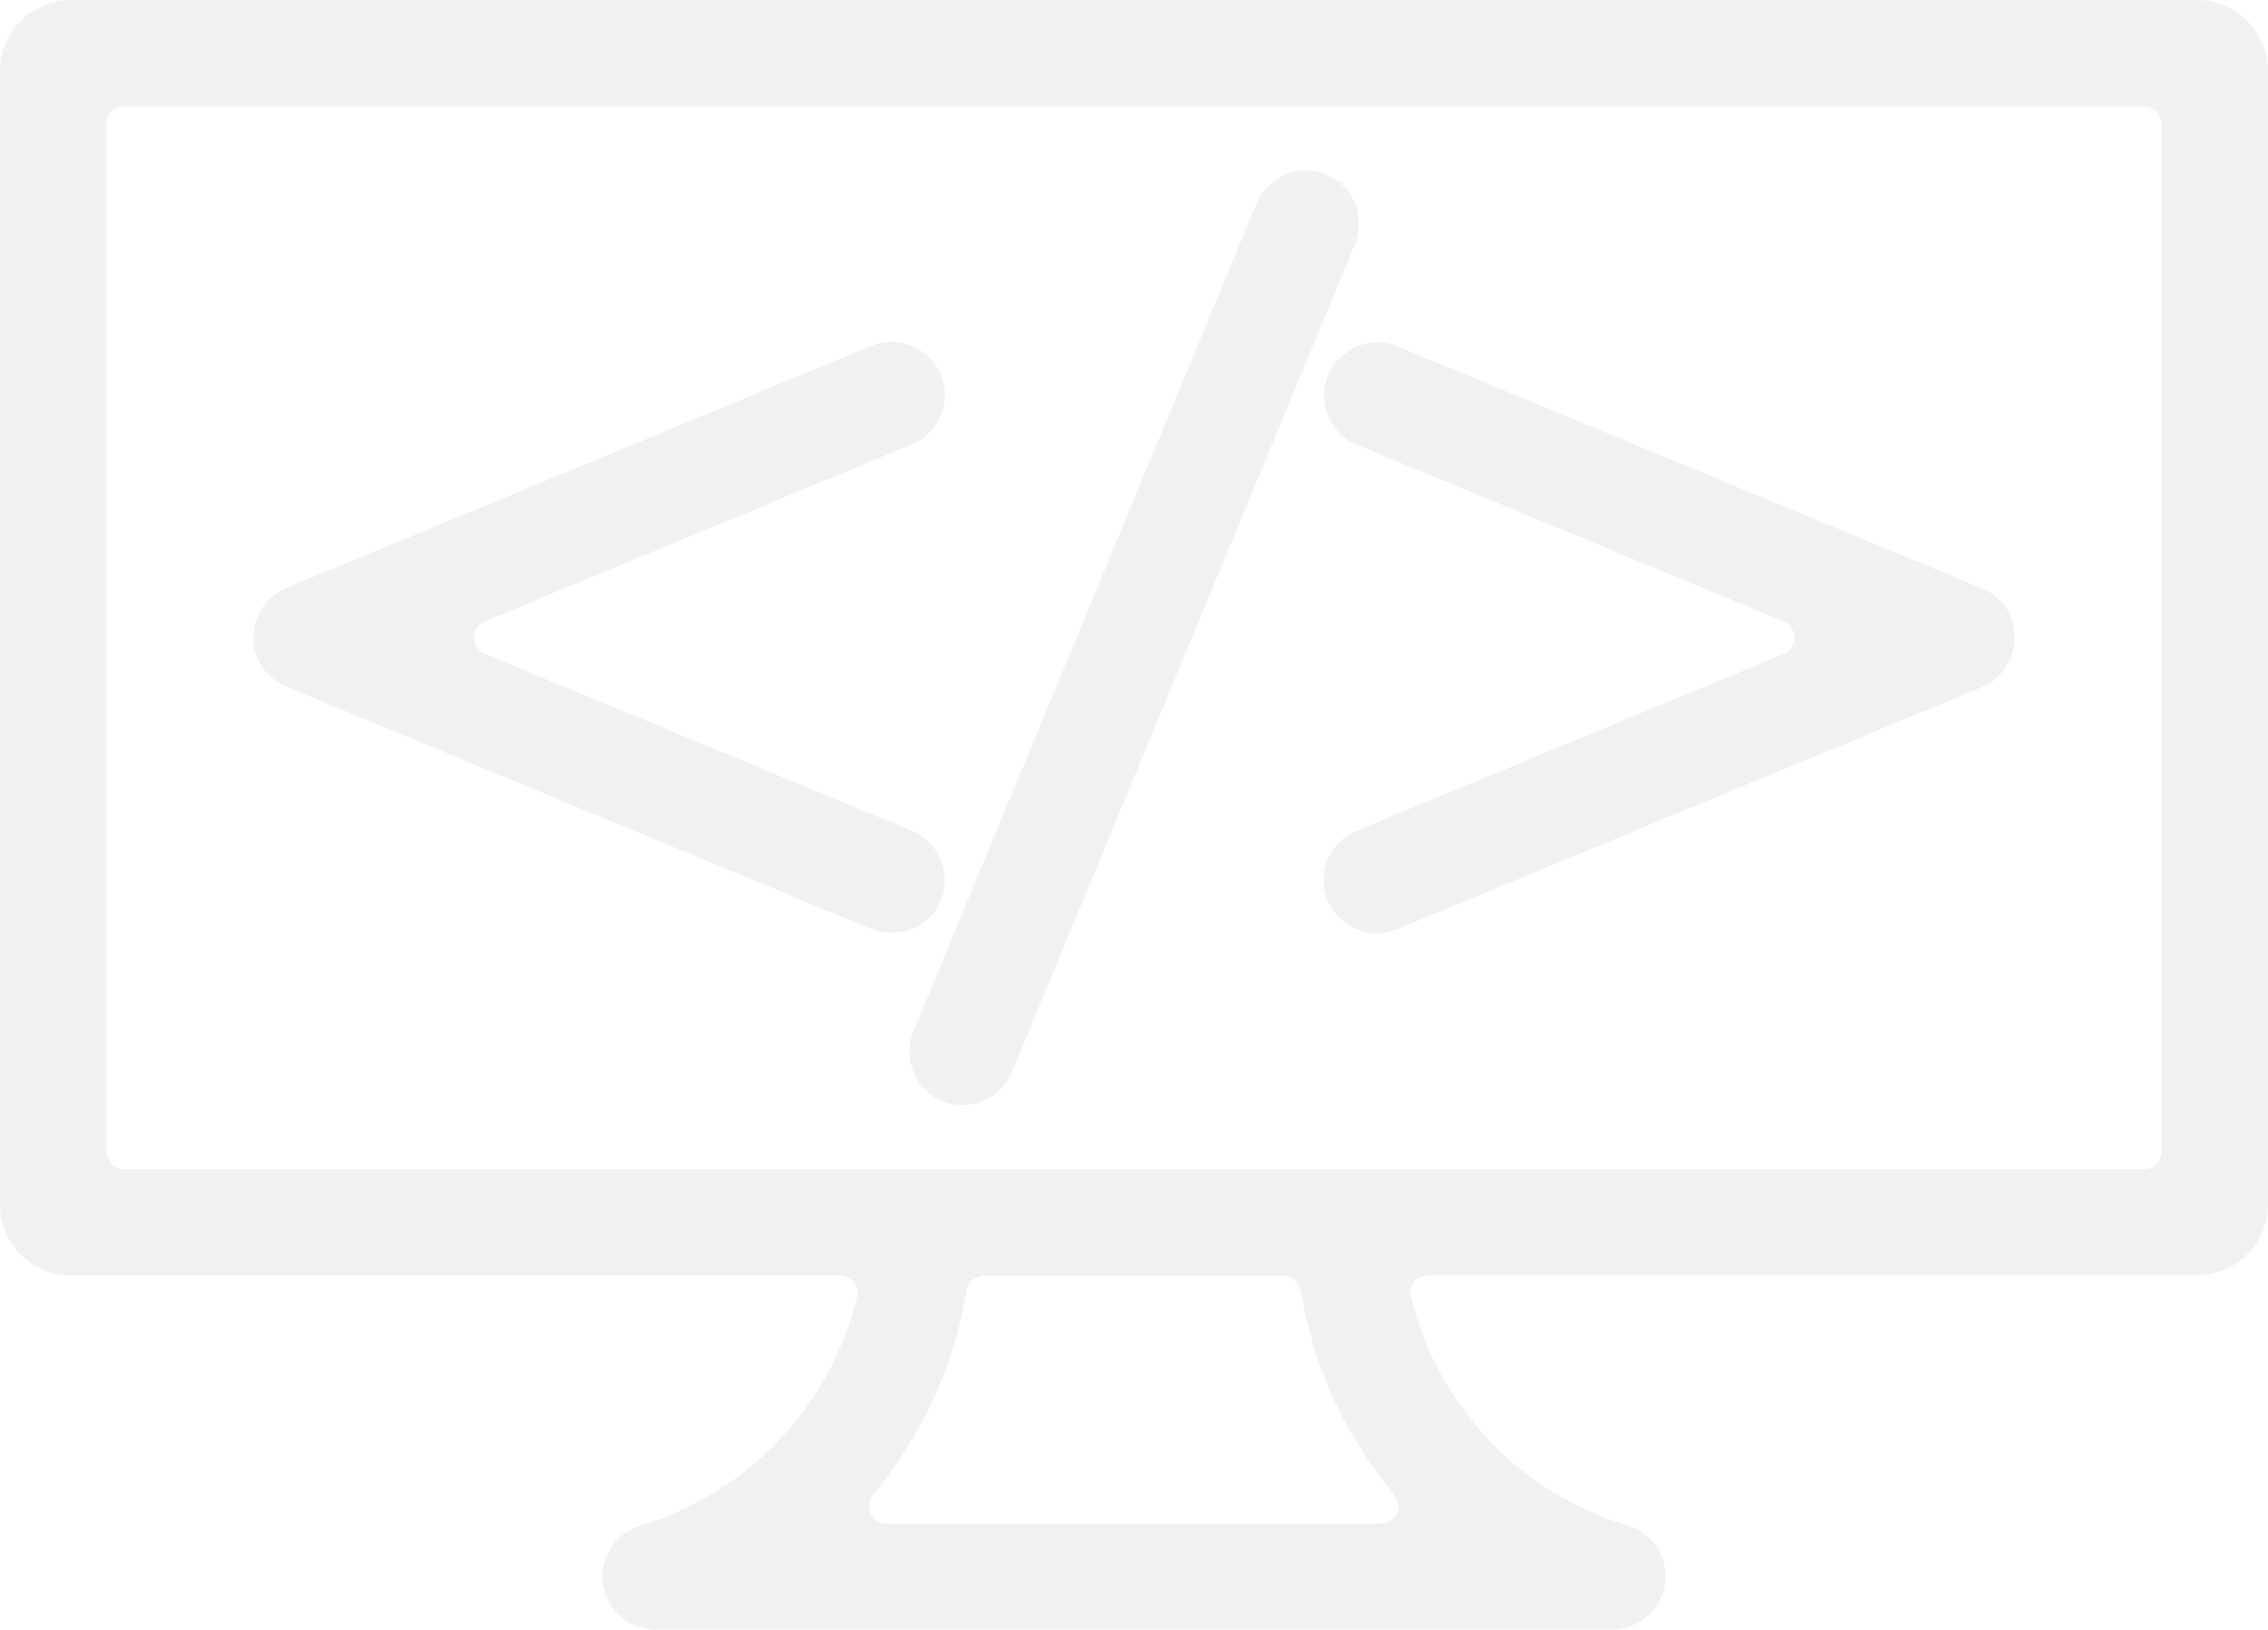
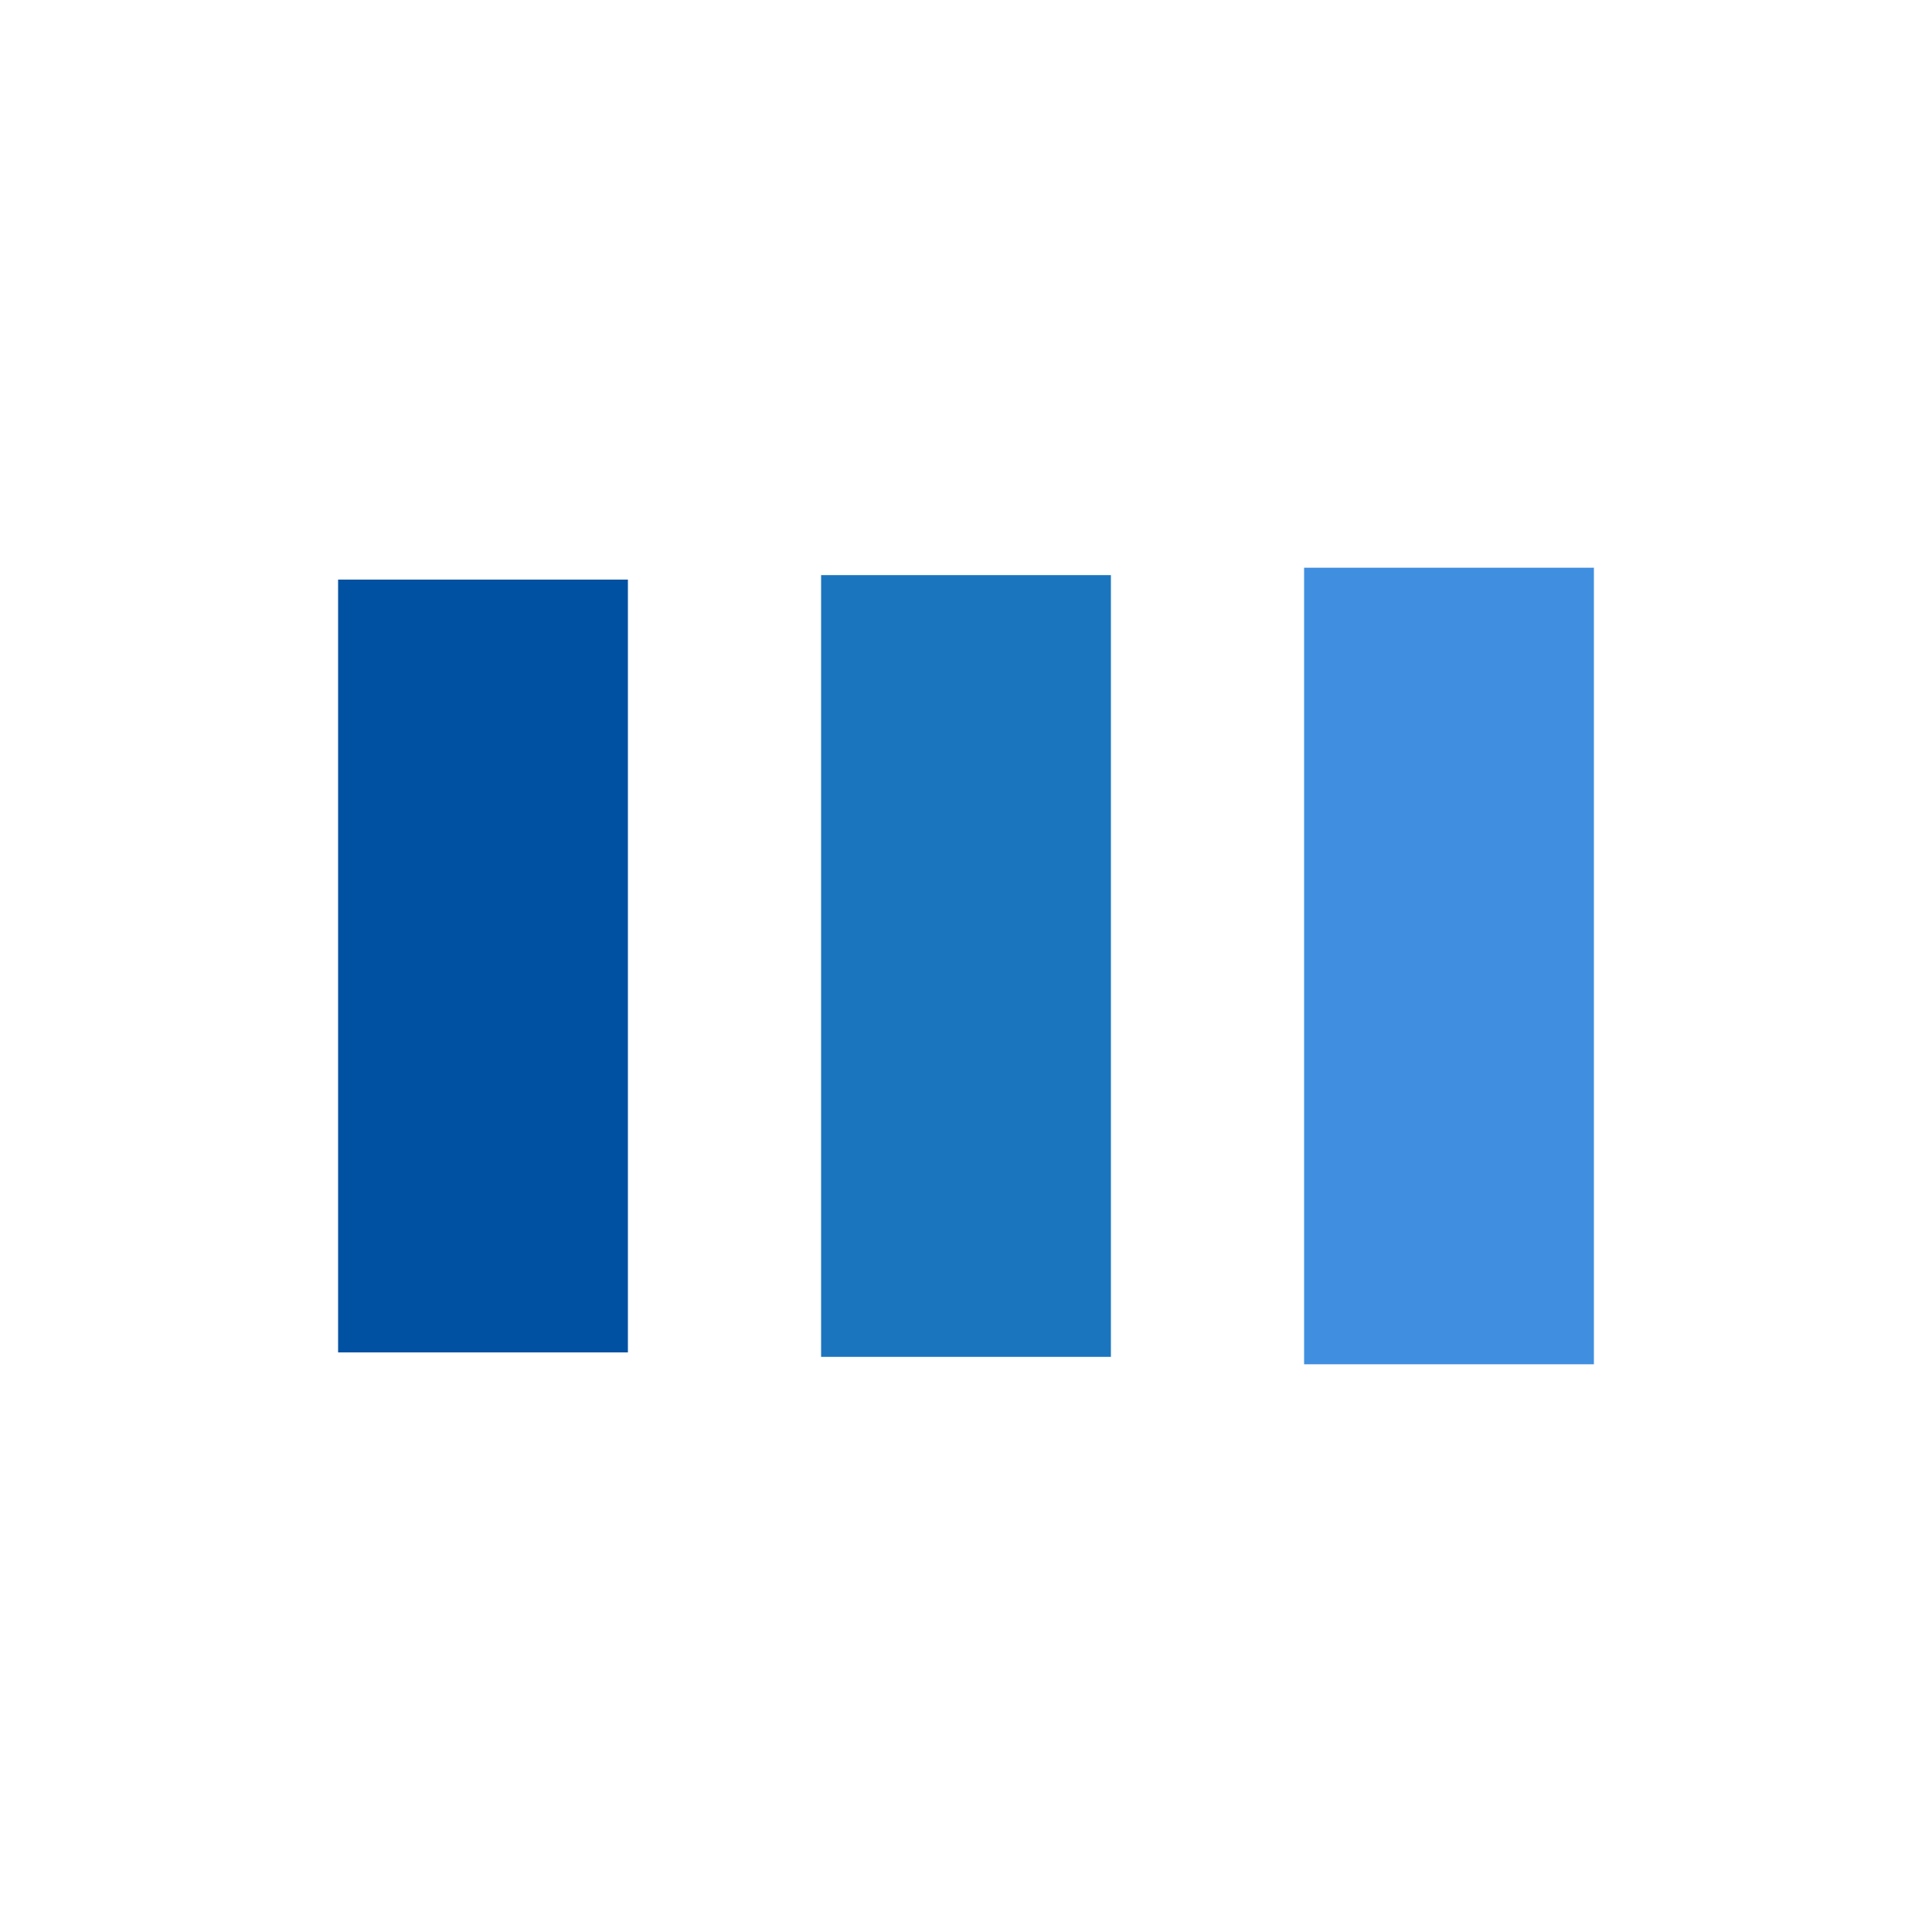
- <svg xmlns="http://www.w3.org/2000/svg" class="svg-lctv-glyph" width="128px" height="92px" viewBox="0 0 128 92" version="1.1">
-   <g stroke="none" stroke-width="1" fill="none" fill-rule="evenodd">
-     <g fill="#f1f1f1">
-       <path class="screen" d="M124,0 L4,0 C1.8,0 0,1.8 0,4 L0,68 C0,70.2 1.8,72 4,72 L47.4,72 C47.95,72 48.4,72.45 48.4,73 C48.4,73.075 48.4,73.125 48.375,73.175 C46.9,79.375 42.175,84.325 36.1,86.125 L36.1,86.125 C34.875,86.5 34,87.65 34,88.975 C34,90.625 35.35,91.975 37,91.975 L91,91.975 C92.65,91.975 94,90.625 94,88.975 C94,87.625 93.1,86.475 91.875,86.1 L91.85,86.1 C85.8,84.3 81.125,79.375 79.625,73.2 C79.6,73.125 79.6,73.05 79.6,72.975 C79.6,72.425 80.05,71.975 80.6,71.975 L124,71.975 C126.2,71.975 128,70.175 128,67.975 L128,4 C128,1.8 126.2,0 124,0 L124,0 Z M77.95,86 L50.05,86 C49.5,86 49.05,85.55 49.05,85 C49.05,84.75 49.15,84.525 49.275,84.35 L49.275,84.35 C51.975,81.125 53.85,77.175 54.55,72.825 L54.55,72.825 C54.625,72.35 55.05,72.025 55.525,72.025 L72.425,72.025 C72.925,72.025 73.325,72.4 73.425,72.875 L73.425,72.875 C74.125,77.225 76,81.175 78.725,84.4 C78.725,84.4 78.725,84.4 78.725,84.425 C78.85,84.6 78.925,84.8 78.925,85.05 C78.95,85.55 78.5,86 77.95,86 L77.95,86 Z M122,65 C122,65.55 121.55,66 121,66 L7,66 C6.45,66 6,65.55 6,65 L6,7 C6,6.45 6.45,6 7,6 L121,6 C121.55,6 122,6.45 122,7 L122,65 L122,65 Z" />
-       <path class="brackets" d="M74.85,9.85 C73.325,9.225 71.575,9.95 70.925,11.475 L51.55,58.225 C50.925,59.75 51.65,61.5 53.175,62.15 C53.55,62.3 53.95,62.375 54.325,62.375 C55.5,62.375 56.625,61.675 57.1,60.525 L76.475,13.775 C77.1,12.25 76.375,10.475 74.85,9.85 L74.85,9.85 Z M53.1,50.825 C53.725,49.3 53,47.55 51.475,46.9 L27.275,36.875 C27.275,36.875 27.25,36.875 27.25,36.85 C26.95,36.675 26.75,36.35 26.75,35.975 C26.75,35.575 27,35.225 27.35,35.075 L51.475,25.075 C53,24.45 53.725,22.675 53.1,21.15 C52.475,19.625 50.7,18.9 49.175,19.525 L16.15,33.2 C14.625,33.825 13.9,35.6 14.525,37.125 C14.55,37.225 14.6,37.3 14.65,37.375 L14.65,37.375 C14.7,37.45 14.725,37.525 14.775,37.6 C14.775,37.6 14.775,37.625 14.8,37.625 C14.85,37.7 14.9,37.775 14.95,37.85 L14.95,37.85 C15,37.925 15.075,38 15.15,38.075 L15.15,38.075 C15.2,38.125 15.275,38.2 15.35,38.25 L15.4,38.3 C15.45,38.35 15.525,38.4 15.575,38.425 C15.6,38.425 15.6,38.45 15.625,38.45 C15.7,38.5 15.775,38.55 15.85,38.6 C15.875,38.6 15.875,38.625 15.9,38.625 C15.975,38.65 16.025,38.7 16.1,38.725 C16.125,38.725 16.125,38.75 16.15,38.75 L49.15,52.425 C49.525,52.575 49.925,52.65 50.3,52.65 C51.5,52.675 52.625,51.975 53.1,50.825 L53.1,50.825 Z M113.675,35.9 L113.675,35.7 L113.675,35.625 C113.675,35.55 113.65,35.475 113.65,35.4 L113.65,35.35 C113.625,35.175 113.575,35 113.5,34.85 C113.425,34.675 113.35,34.525 113.25,34.35 C113.25,34.35 113.25,34.35 113.25,34.325 C113.2,34.25 113.15,34.175 113.1,34.125 L113.075,34.1 C113.025,34.025 112.975,33.975 112.9,33.925 L112.875,33.9 C112.825,33.85 112.75,33.8 112.7,33.725 C112.675,33.725 112.675,33.7 112.65,33.7 C112.575,33.65 112.525,33.6 112.45,33.55 L112.425,33.525 C112.25,33.4 112.075,33.3 111.875,33.225 L78.875,19.55 C77.35,18.925 75.6,19.65 74.95,21.175 C74.325,22.7 75.05,24.45 76.575,25.1 L100.725,35.1 C101.05,35.275 101.275,35.6 101.275,36 C101.275,36.4 101.025,36.775 100.675,36.925 L100.65,36.925 L76.55,46.9 C75.025,47.525 74.3,49.3 74.925,50.825 C75.4,51.975 76.525,52.675 77.7,52.675 C78.075,52.675 78.475,52.6 78.85,52.45 L111.875,38.775 L111.9,38.775 C111.975,38.75 112.05,38.7 112.15,38.65 L112.175,38.65 C112.25,38.6 112.35,38.55 112.425,38.5 L112.45,38.475 C112.525,38.425 112.575,38.375 112.625,38.325 C112.65,38.3 112.65,38.3 112.675,38.275 C112.75,38.225 112.8,38.175 112.85,38.1 L112.85,38.1 C112.925,38.025 112.975,37.975 113.025,37.9 L113.05,37.875 C113.1,37.825 113.15,37.75 113.175,37.7 C113.2,37.675 113.2,37.65 113.2,37.65 C113.225,37.6 113.275,37.525 113.3,37.475 C113.3,37.45 113.325,37.425 113.325,37.425 C113.375,37.35 113.4,37.275 113.45,37.175 L113.45,37.175 C113.5,37.075 113.525,37 113.55,36.9 C113.55,36.875 113.575,36.825 113.575,36.8 C113.6,36.75 113.6,36.675 113.625,36.625 C113.625,36.575 113.625,36.55 113.65,36.5 C113.65,36.45 113.675,36.375 113.675,36.325 L113.675,36.2 L113.675,36.025 L113.675,35.9 L113.675,35.9 Z" />
-     </g>
-   </g>
+ <svg xmlns="http://www.w3.org/2000/svg" width="200px" height="200px" viewBox="0 0 100 100" preserveAspectRatio="xMidYMid" class="lds-facebook" style="background: none;">
+   <rect x="17.5" y="30" width="15" height="40" fill="#0051a2">
+     <animate attributeName="y" calcMode="spline" values="18;30;30" keyTimes="0;0.5;1" dur="1" keySplines="0 0.5 0.5 1;0 0.5 0.5 1" begin="-0.2s" repeatCount="indefinite" />
+     <animate attributeName="height" calcMode="spline" values="64;40;40" keyTimes="0;0.5;1" dur="1" keySplines="0 0.5 0.5 1;0 0.5 0.5 1" begin="-0.2s" repeatCount="indefinite" />
+   </rect>
+   <rect x="42.5" y="29.768" width="15" height="40.463" fill="#1b75be">
+     <animate attributeName="y" calcMode="spline" values="21;30;30" keyTimes="0;0.5;1" dur="1" keySplines="0 0.5 0.5 1;0 0.5 0.5 1" begin="-0.1s" repeatCount="indefinite" />
+     <animate attributeName="height" calcMode="spline" values="58;40;40" keyTimes="0;0.5;1" dur="1" keySplines="0 0.5 0.5 1;0 0.5 0.5 1" begin="-0.1s" repeatCount="indefinite" />
+   </rect>
+   <rect x="67.5" y="29.385" width="15" height="41.23" fill="#408ee0">
+     <animate attributeName="y" calcMode="spline" values="24;30;30" keyTimes="0;0.5;1" dur="1" keySplines="0 0.5 0.5 1;0 0.5 0.5 1" begin="0s" repeatCount="indefinite" />
+     <animate attributeName="height" calcMode="spline" values="52;40;40" keyTimes="0;0.5;1" dur="1" keySplines="0 0.5 0.5 1;0 0.5 0.5 1" begin="0s" repeatCount="indefinite" />
+   </rect>
</svg>
